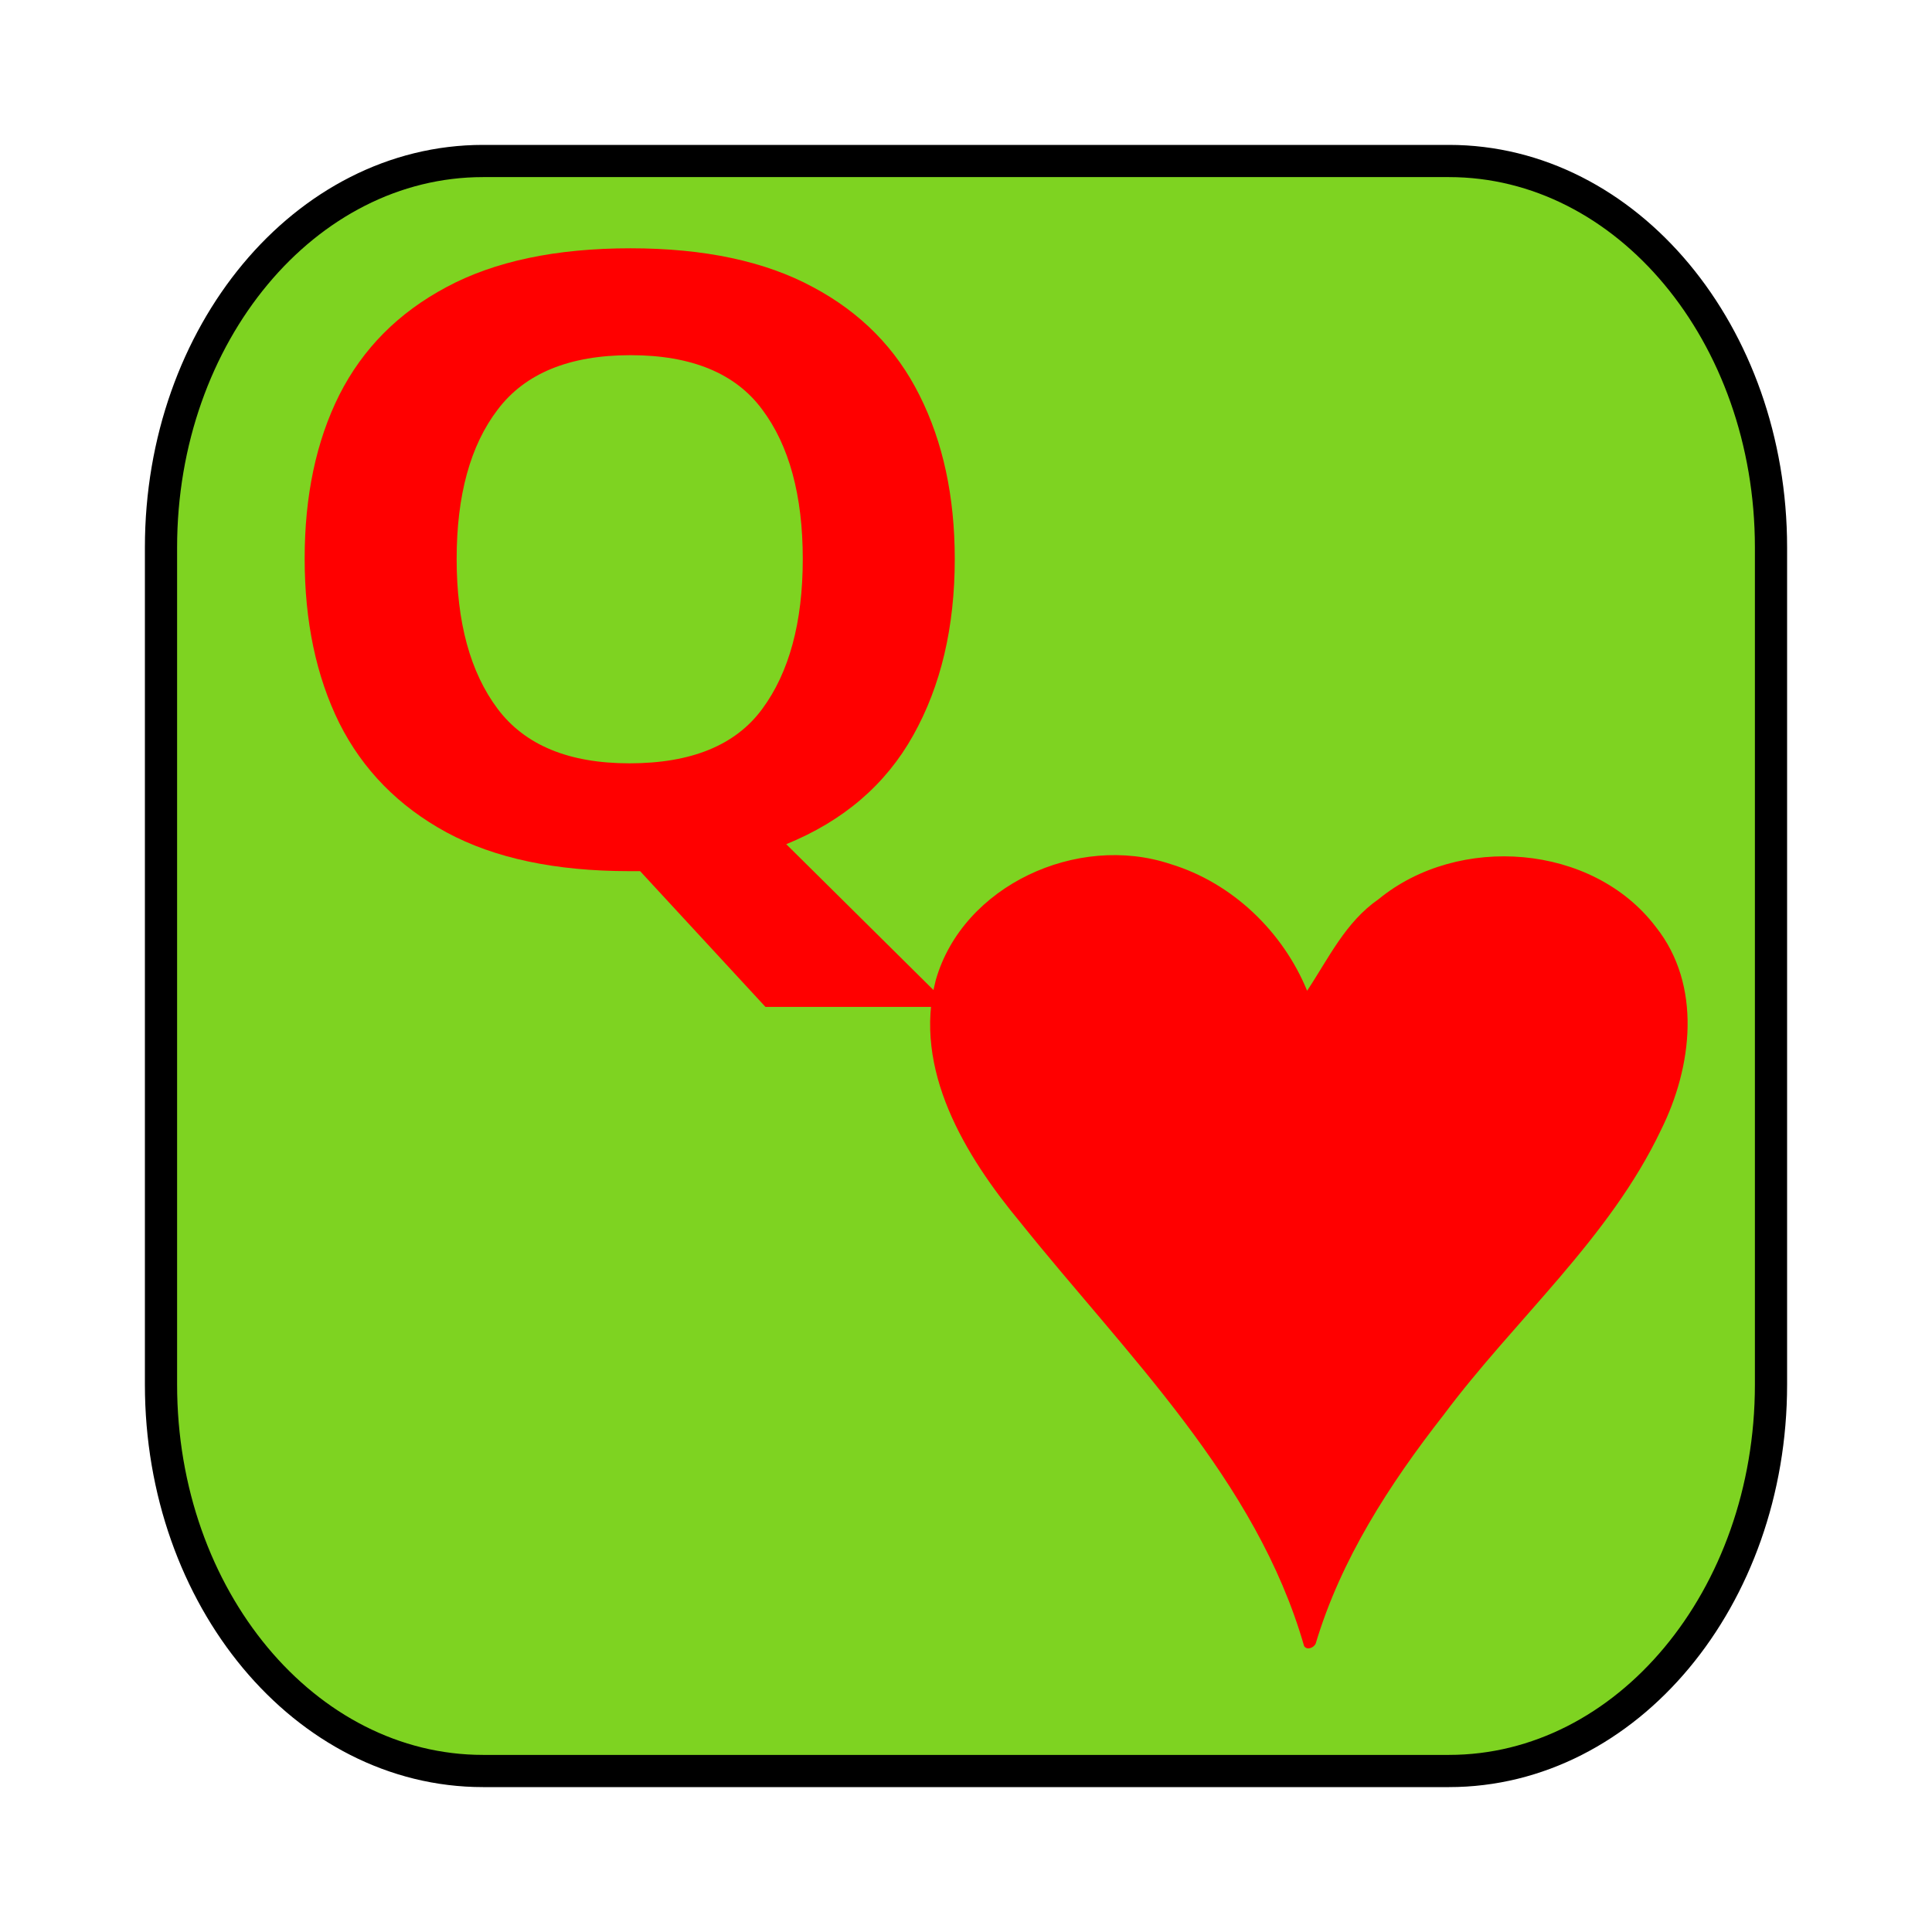
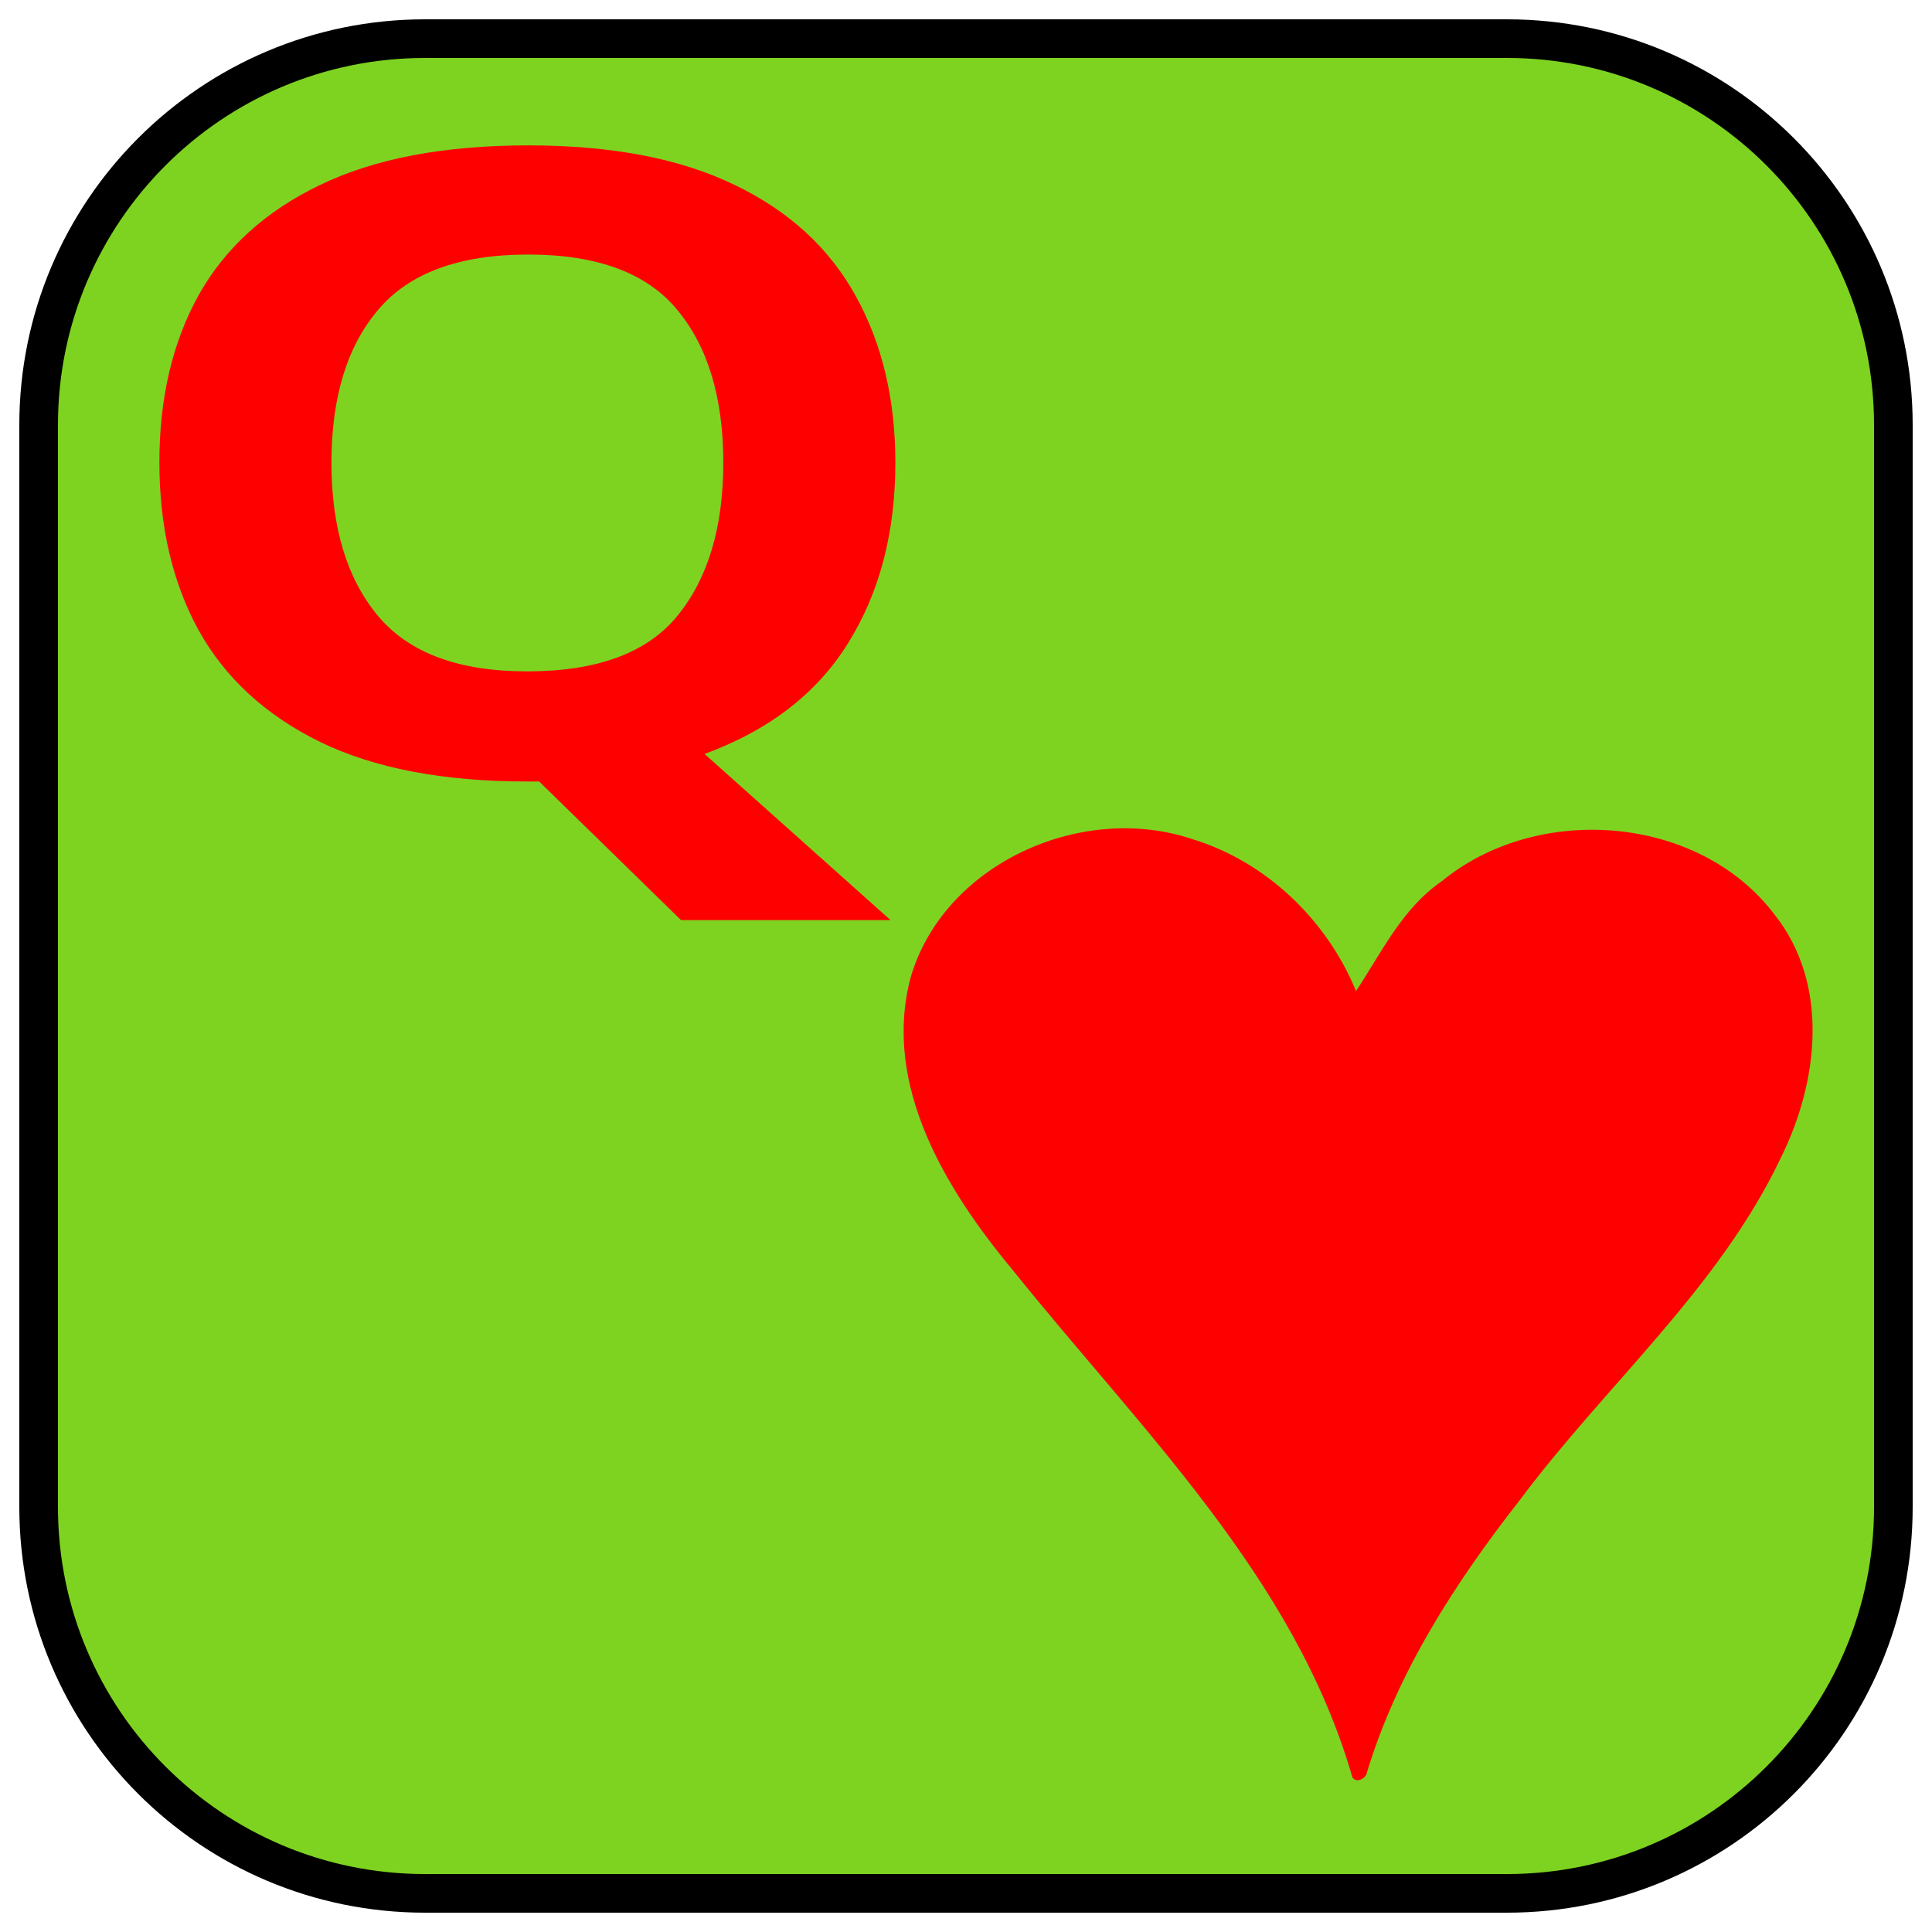
- <svg xmlns="http://www.w3.org/2000/svg" width="60" height="60">
+ <svg xmlns="http://www.w3.org/2000/svg" xmlns:xlink="http://www.w3.org/1999/xlink" width="50" height="50">
+   <defs>
+     <g id="border">
+       <rect x="1" y="1" height="48" width="48" rx="10" ry="10" style="fill:#7ed321;fill-opacity:1;stroke:#000000;stroke-width:1;stroke-linejoin:round;stroke-miterlimit:4;stroke-opacity:1;stroke-dasharray:none" />
+     </g>
+     <g id="heart" transform="scale(0.9)">
+       <path style="fill:#ff0000;fill-opacity:1" d="m 0,0 c -1.65,-5.745 -6.119,-10.039 -9.781,-14.607 -1.919,-2.309 -3.736,-5.298 -2.926,-8.383 0.935,-3.251 4.88,-5.066 8.095,-3.995 2.147,0.652 3.887,2.346 4.716,4.372 0.74,-1.114 1.322,-2.37 2.467,-3.16 2.753,-2.26 7.382,-1.917 9.563,0.954 1.606,2.018 1.263,4.835 0.184,7.005 -1.785,3.758 -5.042,6.537 -7.507,9.842 -1.866,2.386 -3.543,4.982 -4.411,7.887 -0.06,0.138 -0.296,0.245 -0.399,0.085 z" />
+     </g>
+   </defs>
  <g id="Qh">
-     <rect y="5" x="5" height="50" width="50" rx="10" ry="12" style="fill:#7ed321;fill-opacity:1;stroke:#000000;stroke-width:1;stroke-linejoin:round;stroke-miterlimit:4;stroke-opacity:1;stroke-dasharray:none" />
-     <text transform="scale(1.06,0.94) translate(-5.5,0.0)" y="28.5" x="12.8" style="font-size:28px;font-style:normal;font-variant:normal;font-weight:bold;font-stretch:normal;text-align:start;line-height:125%;letter-spacing:0px;word-spacing:0px;writing-mode:lr-tb;text-anchor:start;fill:#ff0000;fill-opacity:1;stroke:none;font-family:Verdana;-inkscape-font-specification:Verdana Bold">
+     <use xlink:href="#border" />
+     <text transform="scale(1.0,0.8) " x="2.5" y="25.0" style="font-size:28px;font-style:normal;font-variant:normal;font-weight:bold;font-stretch:normal;text-align:start;line-height:125%;letter-spacing:0px;word-spacing:0px;writing-mode:lr-tb;text-anchor:start;fill:#ff0000;fill-opacity:1;stroke:none;font-family:Verdana;-inkscape-font-specification:Verdana Bold">
      <tspan>Q</tspan>
    </text>
-     <path transform="scale(0.9) translate(20.0,-4.0)" d="m 25.0,60.8 c -1.65,-5.745 -6.119,-10.039 -9.781,-14.607 -1.919,-2.309 -3.736,-5.298 -2.926,-8.383 0.935,-3.251 4.88,-5.066 8.095,-3.995 2.147,0.652 3.887,2.346 4.716,4.372 0.74,-1.114 1.322,-2.37 2.467,-3.16 2.753,-2.26 7.382,-1.917 9.563,0.954 1.606,2.018 1.263,4.835 0.184,7.005 -1.785,3.758 -5.042,6.537 -7.507,9.842 -1.866,2.386 -3.543,4.982 -4.411,7.887 -0.06,0.138 -0.296,0.245 -0.399,0.085 z" style="fill:#ff0000;fill-opacity:1" />
+     <use x="35" y="46" xlink:href="#heart" />
  </g>
</svg>
